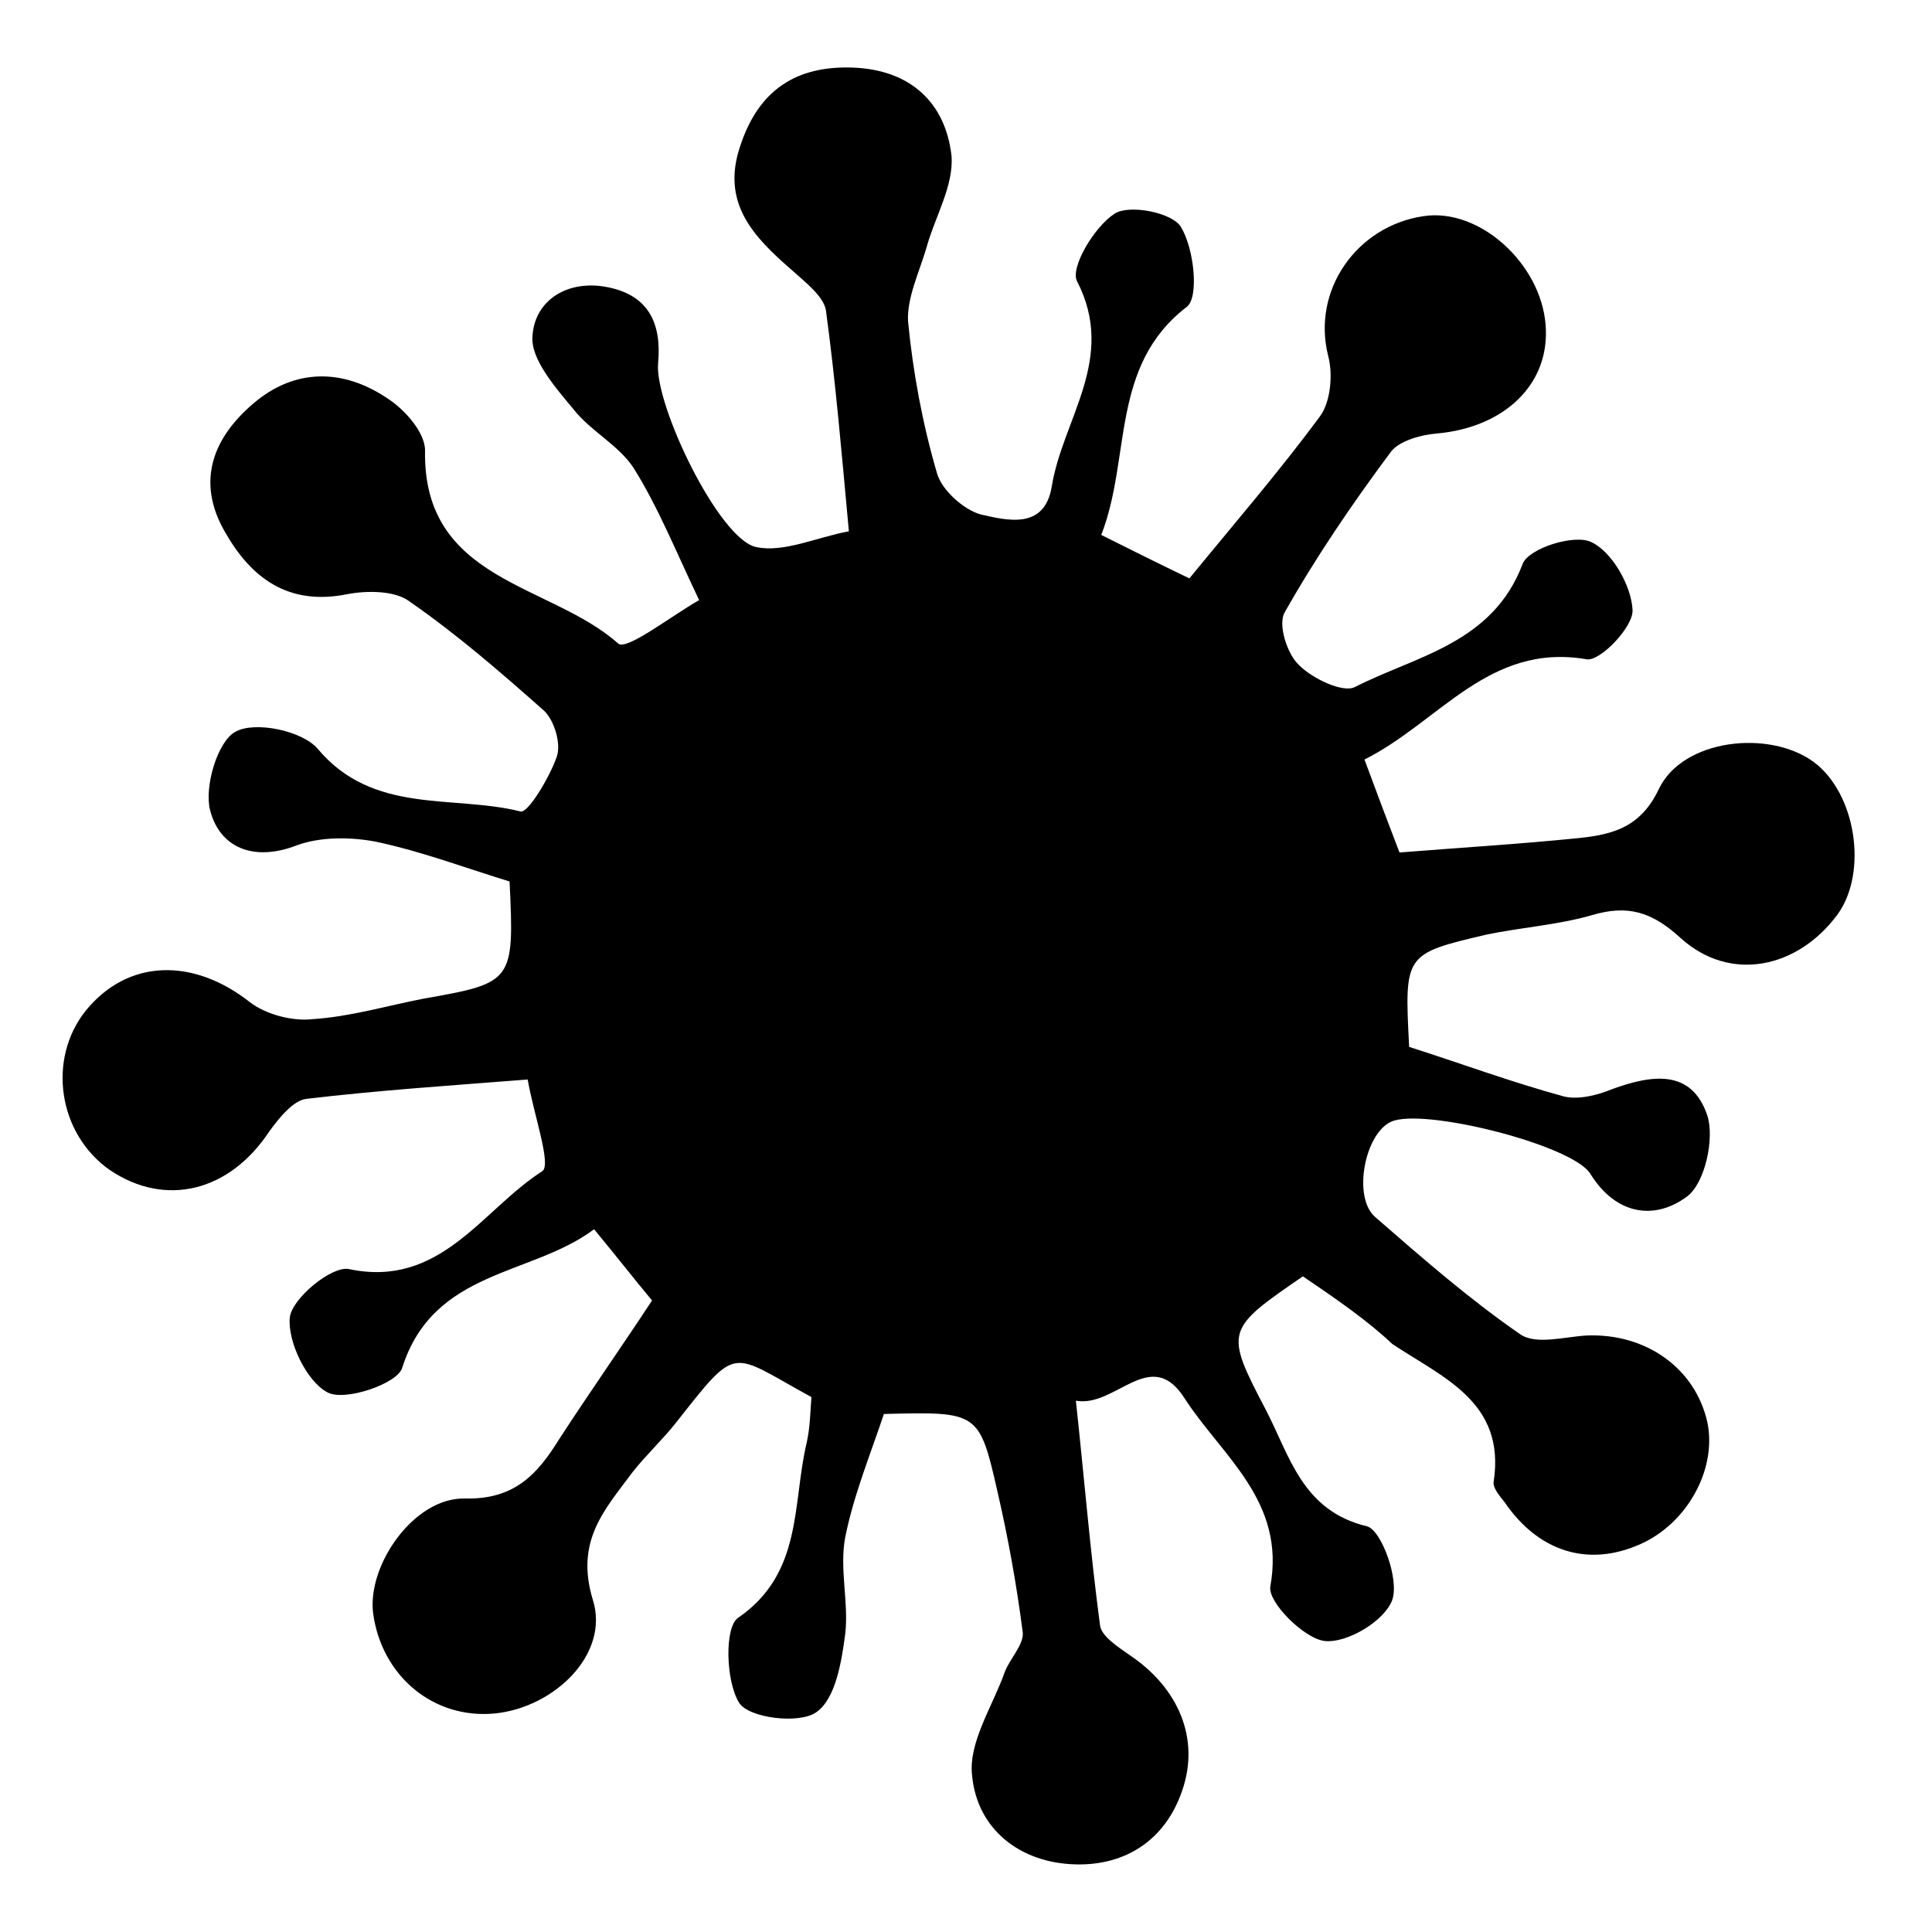
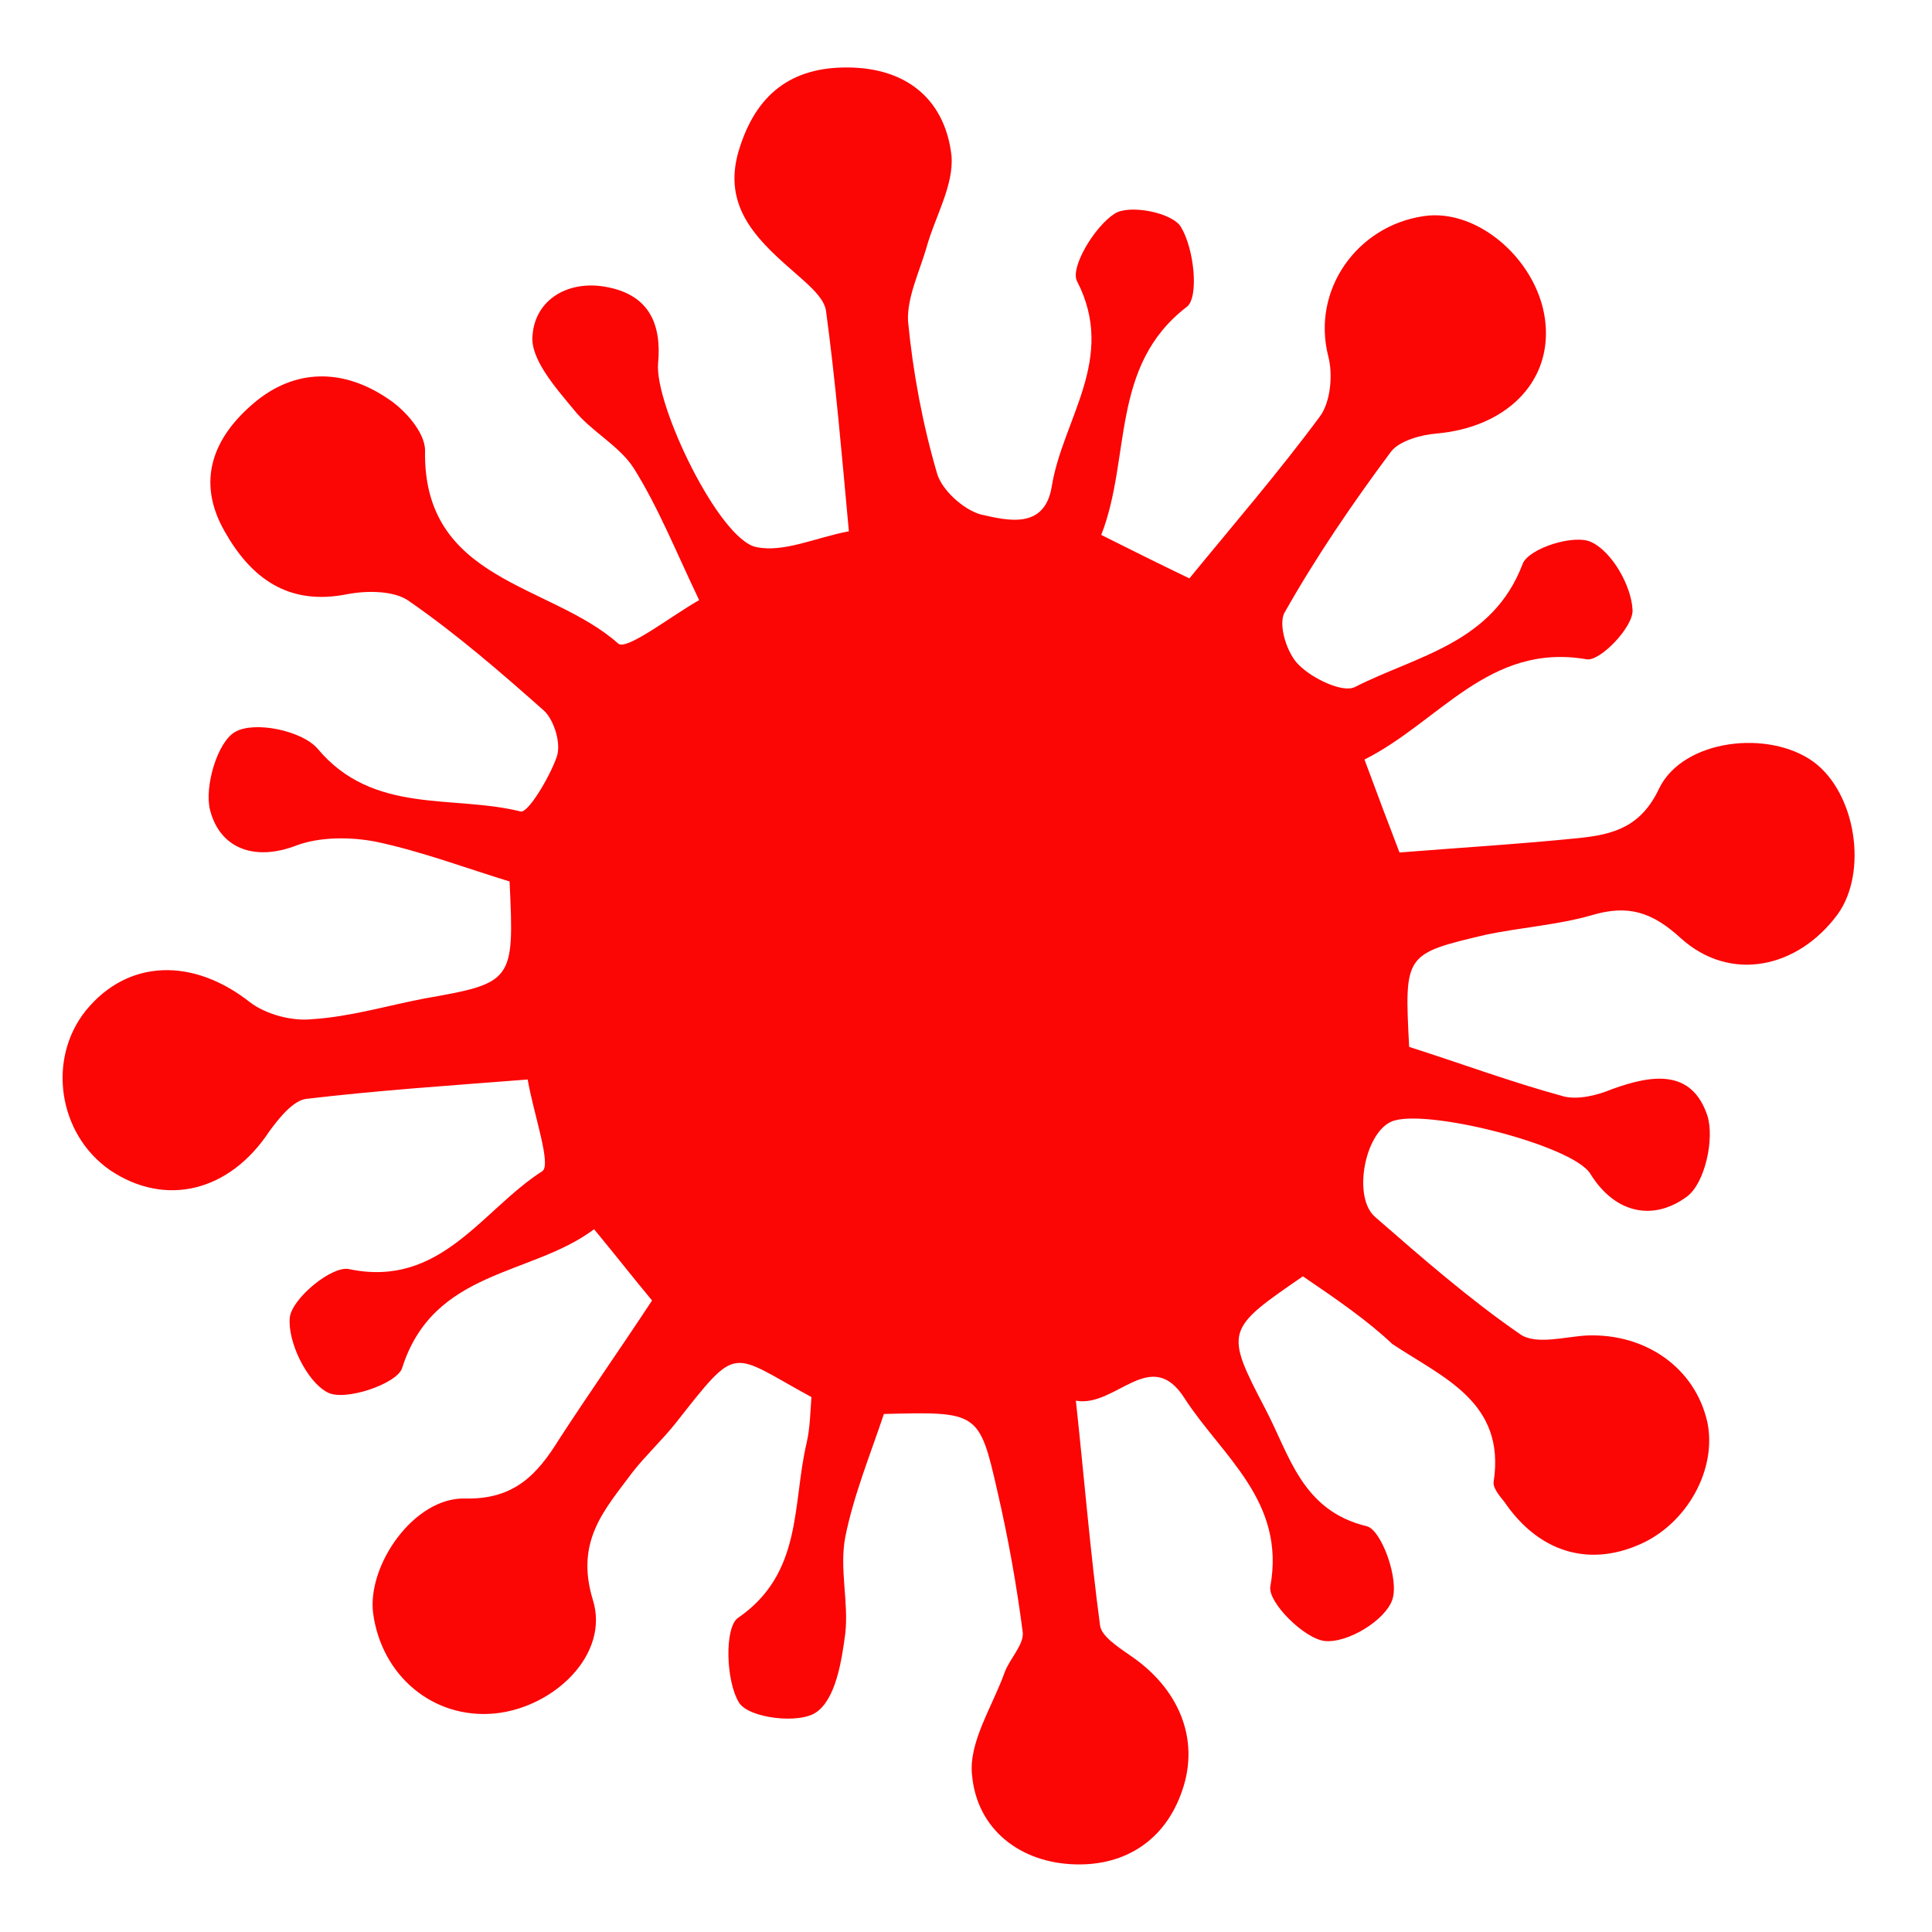
<svg xmlns="http://www.w3.org/2000/svg" version="1.1" id="Layer_1" x="0px" y="0px" viewBox="0 0 160 160" style="enable-background:new 0 0 160 160;" xml:space="preserve">
-   <path d="M107.9,105.7c-6.4,4.4-6.5,4.5-3.1,11c2,3.8,3,8.4,8.4,9.7c1.2,0.3,2.7,4.4,2.1,6.1c-0.6,1.7-3.7,3.6-5.6,3.4  c-1.7-0.2-4.7-3.2-4.5-4.5c1.3-7.1-4-10.8-7.1-15.6c-2.8-4.4-5.7,0.8-9,0.2c0.7,6.5,1.2,12.6,2,18.6c0.1,0.9,1.5,1.8,2.5,2.5  c4,2.7,5.8,6.9,4.3,11.2c-1.4,4.1-4.7,6.2-8.8,6.1c-4.6-0.1-8.2-2.9-8.6-7.4c-0.3-2.7,1.7-5.7,2.7-8.5c0.4-1.1,1.6-2.3,1.5-3.3  c-0.5-3.9-1.2-7.8-2.1-11.7c-1.5-6.6-1.6-6.6-9.4-6.4c-1.1,3.3-2.5,6.7-3.2,10.2c-0.5,2.6,0.3,5.4,0,8c-0.3,2.3-0.8,5.4-2.4,6.5  c-1.4,1-5.6,0.5-6.4-0.8c-1.1-1.8-1.2-6.2-0.1-7c5.4-3.7,4.5-9.4,5.7-14.5c0.3-1.3,0.3-2.6,0.4-3.8c-6.8-3.7-6-4.5-11.2,2.1  c-1.1,1.4-2.5,2.7-3.6,4.1c-2.3,3.1-4.8,5.7-3.3,10.6c1.4,4.5-3.2,8.9-8.1,9.4c-5.1,0.5-9.4-3.1-10.1-8.3c-0.5-4,3.4-9.6,7.6-9.5  c4.1,0.1,6-2,7.8-4.9c2.4-3.7,5-7.4,7.7-11.5c-1.5-1.8-2.9-3.6-4.8-5.9c-5.2,3.9-13.3,3.3-15.9,11.5c-0.4,1.3-4.8,2.8-6.2,2  c-1.7-0.9-3.3-4.2-3.1-6.2c0.2-1.6,3.5-4.3,4.9-4c7.6,1.6,11-4.9,16-8.1c0.8-0.5-0.7-4.7-1.2-7.6c-6.4,0.5-12.4,0.9-18.3,1.6  c-1.1,0.1-2.3,1.6-3.1,2.7c-3.3,5-8.6,6.3-13.2,3.2c-4.3-3-5.2-9.2-2-13.2c3.5-4.3,8.9-4.4,13.6-0.7c1.3,1,3.5,1.6,5.2,1.4  c3.1-0.2,6.1-1.1,9.2-1.7c7.4-1.3,7.5-1.4,7.1-9.7c-3.6-1.1-7.3-2.5-11.1-3.3c-2.1-0.4-4.6-0.4-6.5,0.3c-3.6,1.4-6.4,0.2-7.2-2.9  c-0.5-1.9,0.6-5.7,2.1-6.5c1.6-0.9,5.5-0.1,6.8,1.4c4.6,5.5,11.2,3.8,16.8,5.2c0.6,0.2,2.4-2.8,3-4.5c0.4-1.1-0.2-3-1-3.8  c-3.6-3.2-7.3-6.4-11.2-9.1c-1.2-0.9-3.5-0.9-5.1-0.6c-4.9,1-8-1.3-10.2-5.2c-2.4-4.2-0.9-7.8,2.4-10.6c3.4-2.9,7.4-2.9,11.1-0.4  c1.4,0.9,3.1,2.8,3.1,4.3c-0.2,10.9,10.4,11,16,16c0.7,0.6,4.4-2.3,6.7-3.6c-2-4.2-3.4-7.7-5.4-10.9c-1.2-1.9-3.6-3.1-5-4.9  c-1.5-1.8-3.6-4.2-3.4-6.1c0.2-3,3-4.7,6.3-4c3.4,0.7,4.4,3.1,4.1,6.3c-0.3,3.4,5,14.5,8.1,15.2c2.3,0.5,5-0.8,7.7-1.3  c-0.6-6.5-1.1-12.4-1.9-18.3c-0.2-1.2-1.8-2.4-2.9-3.4c-3.1-2.7-5.8-5.5-4.2-10.2c1.5-4.6,4.6-6.7,9.4-6.5c4.7,0.2,7.6,2.9,8.1,7.3  c0.2,2.5-1.4,5.1-2.1,7.7c-0.6,2-1.6,4.1-1.5,6c0.4,4.2,1.2,8.5,2.4,12.6c0.4,1.4,2.2,3,3.6,3.4c2.2,0.5,5.3,1.3,5.9-2.3  c0.9-5.6,5.4-10.6,2.1-17c-0.6-1.1,1.4-4.5,3.1-5.6c1.2-0.8,4.8-0.1,5.5,1.1c1.1,1.8,1.5,5.8,0.5,6.6c-6.4,4.9-4.6,12.5-7.1,18.9  c2.4,1.2,4.6,2.3,7.3,3.6c3.6-4.4,7.4-8.8,10.8-13.4c0.9-1.2,1.1-3.5,0.7-5c-1.4-5.5,2.4-10.8,7.9-11.6c4.6-0.7,9.7,3.9,10.1,9  c0.4,4.9-3.4,8.5-9,9c-1.3,0.1-3.1,0.6-3.8,1.5c-3.2,4.3-6.2,8.7-8.8,13.3c-0.6,1,0.2,3.5,1.2,4.4c1.1,1.1,3.6,2.3,4.6,1.8  c5.1-2.6,11.4-3.6,13.9-10.2c0.5-1.3,4.3-2.5,5.7-1.8c1.7,0.8,3.3,3.6,3.4,5.6c0.1,1.4-2.7,4.3-3.8,4.1c-8.1-1.4-12.2,5.2-18.4,8.3  c1,2.7,1.9,5.1,2.9,7.7c5-0.4,10-0.7,14.9-1.2c2.8-0.3,5.1-0.9,6.6-4.1c2-4.1,9.1-4.9,12.8-2.2c3.5,2.6,4.5,9.1,2,12.6  c-3.3,4.5-8.9,5.7-13,2c-2.4-2.2-4.4-2.8-7.4-1.9c-2.8,0.8-5.8,1-8.7,1.6c-6.8,1.6-6.8,1.6-6.4,9.3c4.1,1.3,8.4,2.9,12.8,4.1  c1.2,0.3,2.8-0.1,4-0.6c3.3-1.2,6.6-1.7,7.9,2.2c0.6,1.9-0.2,5.6-1.7,6.7c-2.7,2-5.9,1.5-8-1.9c-1.5-2.4-13.9-5.5-16.5-4.3  c-2.2,1-3.2,6.3-1.3,7.9c3.9,3.4,7.8,6.8,12,9.7c1.3,0.9,3.7,0.2,5.5,0.1c4.9-0.2,9,2.7,10,7.2c0.8,3.9-1.7,8.4-5.6,10.1  c-4.3,1.9-8.4,0.6-11.2-3.5c-0.4-0.5-1-1.2-0.9-1.7c1-6.6-4.2-8.6-8.4-11.4C113.3,109.4,110.7,107.6,107.9,105.7z" />
+   <path fill="#fc0505" d="M107.9,105.7c-6.4,4.4-6.5,4.5-3.1,11c2,3.8,3,8.4,8.4,9.7c1.2,0.3,2.7,4.4,2.1,6.1c-0.6,1.7-3.7,3.6-5.6,3.4  c-1.7-0.2-4.7-3.2-4.5-4.5c1.3-7.1-4-10.8-7.1-15.6c-2.8-4.4-5.7,0.8-9,0.2c0.7,6.5,1.2,12.6,2,18.6c0.1,0.9,1.5,1.8,2.5,2.5  c4,2.7,5.8,6.9,4.3,11.2c-1.4,4.1-4.7,6.2-8.8,6.1c-4.6-0.1-8.2-2.9-8.6-7.4c-0.3-2.7,1.7-5.7,2.7-8.5c0.4-1.1,1.6-2.3,1.5-3.3  c-0.5-3.9-1.2-7.8-2.1-11.7c-1.5-6.6-1.6-6.6-9.4-6.4c-1.1,3.3-2.5,6.7-3.2,10.2c-0.5,2.6,0.3,5.4,0,8c-0.3,2.3-0.8,5.4-2.4,6.5  c-1.4,1-5.6,0.5-6.4-0.8c-1.1-1.8-1.2-6.2-0.1-7c5.4-3.7,4.5-9.4,5.7-14.5c0.3-1.3,0.3-2.6,0.4-3.8c-6.8-3.7-6-4.5-11.2,2.1  c-1.1,1.4-2.5,2.7-3.6,4.1c-2.3,3.1-4.8,5.7-3.3,10.6c1.4,4.5-3.2,8.9-8.1,9.4c-5.1,0.5-9.4-3.1-10.1-8.3c-0.5-4,3.4-9.6,7.6-9.5  c4.1,0.1,6-2,7.8-4.9c2.4-3.7,5-7.4,7.7-11.5c-1.5-1.8-2.9-3.6-4.8-5.9c-5.2,3.9-13.3,3.3-15.9,11.5c-0.4,1.3-4.8,2.8-6.2,2  c-1.7-0.9-3.3-4.2-3.1-6.2c0.2-1.6,3.5-4.3,4.9-4c7.6,1.6,11-4.9,16-8.1c0.8-0.5-0.7-4.7-1.2-7.6c-6.4,0.5-12.4,0.9-18.3,1.6  c-1.1,0.1-2.3,1.6-3.1,2.7c-3.3,5-8.6,6.3-13.2,3.2c-4.3-3-5.2-9.2-2-13.2c3.5-4.3,8.9-4.4,13.6-0.7c1.3,1,3.5,1.6,5.2,1.4  c3.1-0.2,6.1-1.1,9.2-1.7c7.4-1.3,7.5-1.4,7.1-9.7c-3.6-1.1-7.3-2.5-11.1-3.3c-2.1-0.4-4.6-0.4-6.5,0.3c-3.6,1.4-6.4,0.2-7.2-2.9  c-0.5-1.9,0.6-5.7,2.1-6.5c1.6-0.9,5.5-0.1,6.8,1.4c4.6,5.5,11.2,3.8,16.8,5.2c0.6,0.2,2.4-2.8,3-4.5c0.4-1.1-0.2-3-1-3.8  c-3.6-3.2-7.3-6.4-11.2-9.1c-1.2-0.9-3.5-0.9-5.1-0.6c-4.9,1-8-1.3-10.2-5.2c-2.4-4.2-0.9-7.8,2.4-10.6c3.4-2.9,7.4-2.9,11.1-0.4  c1.4,0.9,3.1,2.8,3.1,4.3c-0.2,10.9,10.4,11,16,16c0.7,0.6,4.4-2.3,6.7-3.6c-2-4.2-3.4-7.7-5.4-10.9c-1.2-1.9-3.6-3.1-5-4.9  c-1.5-1.8-3.6-4.2-3.4-6.1c0.2-3,3-4.7,6.3-4c3.4,0.7,4.4,3.1,4.1,6.3c-0.3,3.4,5,14.5,8.1,15.2c2.3,0.5,5-0.8,7.7-1.3  c-0.6-6.5-1.1-12.4-1.9-18.3c-0.2-1.2-1.8-2.4-2.9-3.4c-3.1-2.7-5.8-5.5-4.2-10.2c1.5-4.6,4.6-6.7,9.4-6.5c4.7,0.2,7.6,2.9,8.1,7.3  c0.2,2.5-1.4,5.1-2.1,7.7c-0.6,2-1.6,4.1-1.5,6c0.4,4.2,1.2,8.5,2.4,12.6c0.4,1.4,2.2,3,3.6,3.4c2.2,0.5,5.3,1.3,5.9-2.3  c0.9-5.6,5.4-10.6,2.1-17c-0.6-1.1,1.4-4.5,3.1-5.6c1.2-0.8,4.8-0.1,5.5,1.1c1.1,1.8,1.5,5.8,0.5,6.6c-6.4,4.9-4.6,12.5-7.1,18.9  c2.4,1.2,4.6,2.3,7.3,3.6c3.6-4.4,7.4-8.8,10.8-13.4c0.9-1.2,1.1-3.5,0.7-5c-1.4-5.5,2.4-10.8,7.9-11.6c4.6-0.7,9.7,3.9,10.1,9  c0.4,4.9-3.4,8.5-9,9c-1.3,0.1-3.1,0.6-3.8,1.5c-3.2,4.3-6.2,8.7-8.8,13.3c-0.6,1,0.2,3.5,1.2,4.4c1.1,1.1,3.6,2.3,4.6,1.8  c5.1-2.6,11.4-3.6,13.9-10.2c0.5-1.3,4.3-2.5,5.7-1.8c1.7,0.8,3.3,3.6,3.4,5.6c0.1,1.4-2.7,4.3-3.8,4.1c-8.1-1.4-12.2,5.2-18.4,8.3  c1,2.7,1.9,5.1,2.9,7.7c5-0.4,10-0.7,14.9-1.2c2.8-0.3,5.1-0.9,6.6-4.1c2-4.1,9.1-4.9,12.8-2.2c3.5,2.6,4.5,9.1,2,12.6  c-3.3,4.5-8.9,5.7-13,2c-2.4-2.2-4.4-2.8-7.4-1.9c-2.8,0.8-5.8,1-8.7,1.6c-6.8,1.6-6.8,1.6-6.4,9.3c4.1,1.3,8.4,2.9,12.8,4.1  c1.2,0.3,2.8-0.1,4-0.6c3.3-1.2,6.6-1.7,7.9,2.2c0.6,1.9-0.2,5.6-1.7,6.7c-2.7,2-5.9,1.5-8-1.9c-1.5-2.4-13.9-5.5-16.5-4.3  c-2.2,1-3.2,6.3-1.3,7.9c3.9,3.4,7.8,6.8,12,9.7c1.3,0.9,3.7,0.2,5.5,0.1c4.9-0.2,9,2.7,10,7.2c0.8,3.9-1.7,8.4-5.6,10.1  c-4.3,1.9-8.4,0.6-11.2-3.5c-0.4-0.5-1-1.2-0.9-1.7c1-6.6-4.2-8.6-8.4-11.4C113.3,109.4,110.7,107.6,107.9,105.7z" />
</svg>
